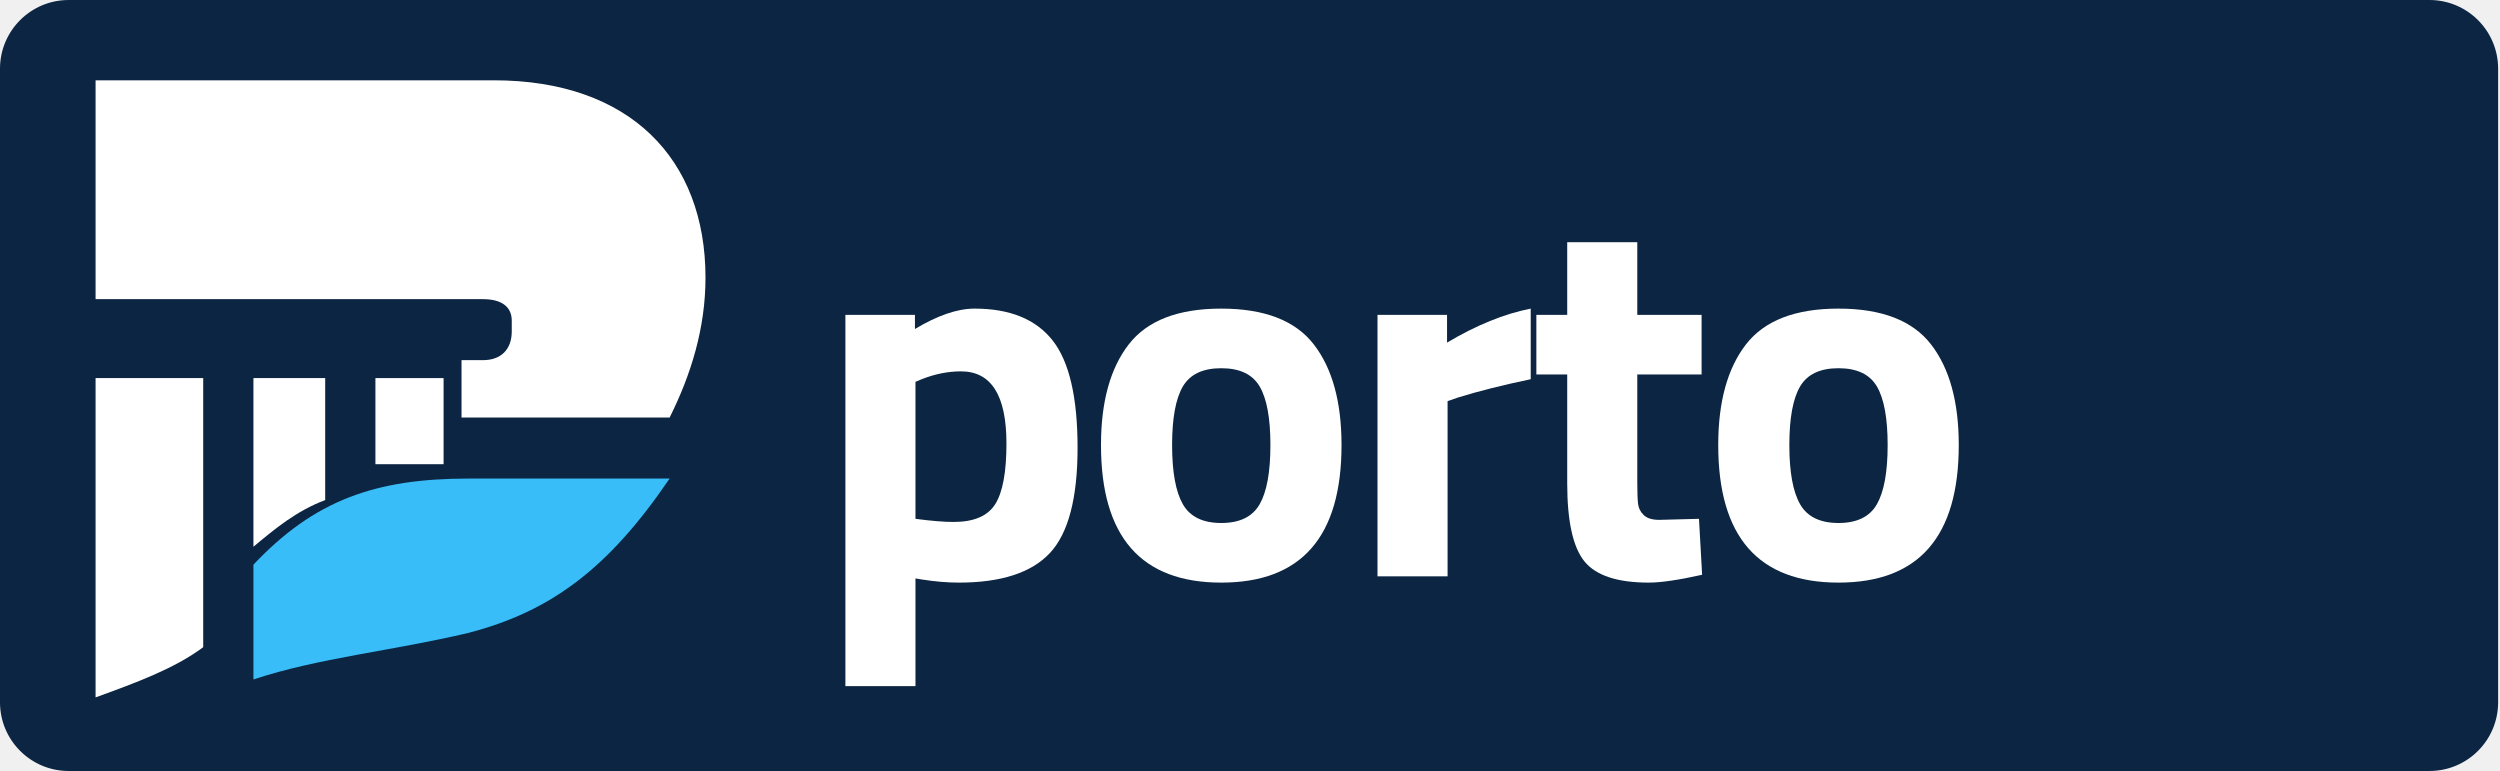
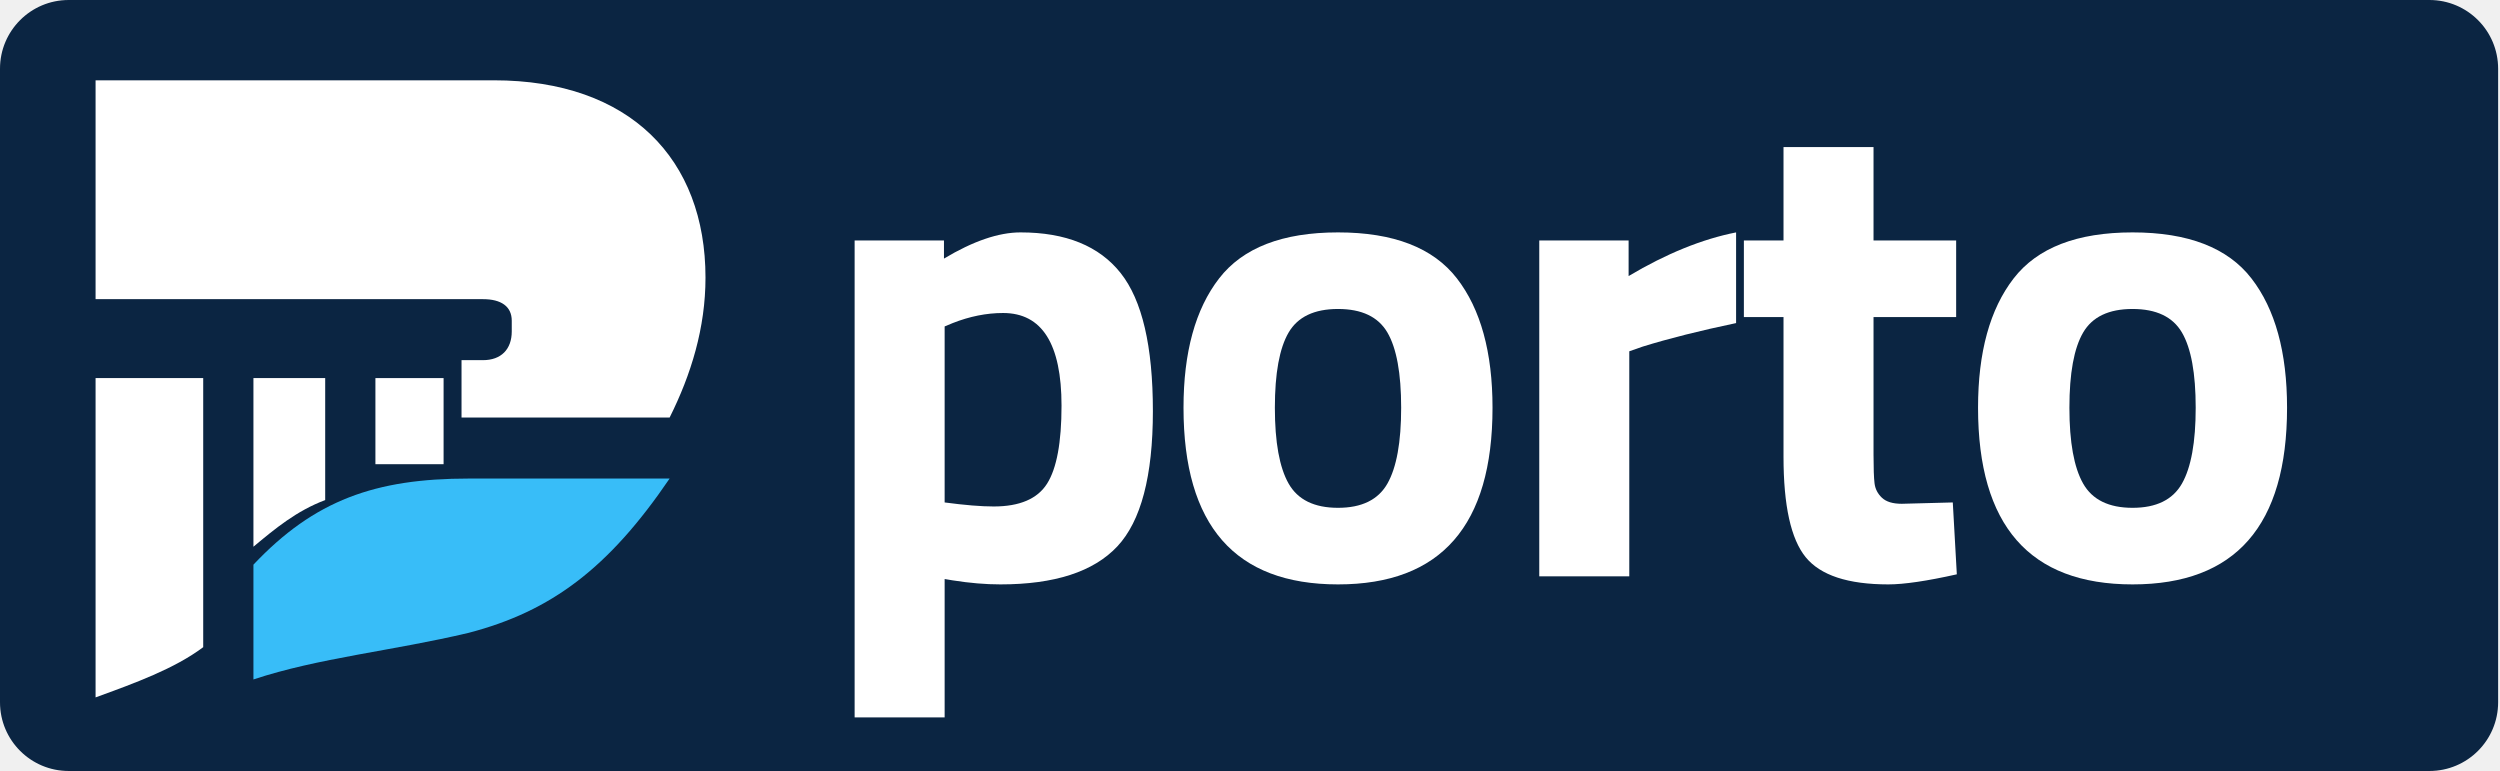
<svg xmlns="http://www.w3.org/2000/svg" width="655" height="202" viewBox="0 0 655 202" role="img" aria-label="Porto | logo orizzontale">
  <rect width="654.51" height="202" rx="18" fill="#0b2542" />
  <g transform="translate(10 6) scale(.94)">
    <path d="M16 16 H127 C165 16 186 38 186 71 C186 85 182 98 176 110 H118 V94 H124 C129 94 132 91 132 86 V83 C132 79 129 77 124 77 H16 Z" fill="#ffffff" />
    <path d="M16 99 H46 V174 C38 180 27 184 16 188 Z" fill="#ffffff" />
    <path d="M60 99 H80 V133 C72 136 66 141 60 146 Z" fill="#ffffff" />
    <path d="M94 99 H113 V123 H94 Z" fill="#ffffff" />
    <path d="M60 151 C77 133 94 127 120 127 H176 C159 152 143 164 120 170 C99 175 78 177 60 183 Z" fill="#38bdf8" />
  </g>
-   <g transform="translate(213 151) scale(0.137 -0.137)" fill="#ffffff">
+   <g transform="translate(213 151) scale(0.176 -0.176)" fill="#ffffff">
    <path transform="translate(0 0)" d="M196 -210L62 -210L62 500L195 500L195 473Q260 512 309 512L309 512Q410 512 458 451.5Q506 391 506 246Q506 101 453 44.5Q400 -12 279 -12L279 -12Q246 -12 208 -6L208 -6L196 -4L196 -210ZM283 392L283 392Q246 392 208 377L208 377L196 372L196 110Q241 104 269 104L269 104Q327 104 348.5 138Q370 172 370 254L370 254Q370 392 283 392Z" />
-     <path transform="translate(514.803 0)" d="M89 443.5Q142 512 266 512Q390 512 443 443.5Q496 375 496 251L496 251Q496 -12 266 -12Q36 -12 36 251L36 251Q36 375 89 443.5ZM192.5 138Q213 102 266 102Q319 102 339.5 138Q360 174 360 251Q360 328 339.5 363Q319 398 266 398Q213 398 192.5 363Q172 328 172 251Q172 174 192.5 138Z" />
-     <path transform="translate(1017.606 0)" d="M196 0L62 0L62 500L195 500L195 447Q279 497 355 512L355 512L355 377Q274 360 216 342L216 342L196 335L196 0Z" />
-     <path transform="translate(1360.409 0)" d="M339 500L339 386L216 386L216 181Q216 151 217.5 138.5Q219 126 228.5 117Q238 108 258 108L258 108L334 110L340 3Q273 -12 238 -12L238 -12Q148 -12 115 28.5Q82 69 82 178L82 178L82 386L23 386L23 500L82 500L82 639L216 639L216 500L339 500Z" />
-     <path transform="translate(1695.212 0)" d="M89 443.5Q142 512 266 512Q390 512 443 443.5Q496 375 496 251L496 251Q496 -12 266 -12Q36 -12 36 251L36 251Q36 375 89 443.5ZM192.5 138Q213 102 266 102Q319 102 339.5 138Q360 174 360 251Q360 328 339.5 363Q319 398 266 398Q213 398 192.5 363Q172 328 172 251Q172 174 192.5 138Z" />
+     <path transform="translate(515.591 0)" d="M89 443.5Q142 512 266 512Q390 512 443 443.5Q496 375 496 251L496 251Q496 -12 266 -12Q36 -12 36 251L36 251Q36 375 89 443.5ZM192.5 138Q213 102 266 102Q319 102 339.5 138Q360 174 360 251Q360 328 339.5 363Q319 398 266 398Q213 398 192.5 363Q172 328 172 251Q172 174 192.5 138Z" />
+     <path transform="translate(1019.182 0)" d="M196 0L62 0L62 500L195 500L195 447Q279 497 355 512L355 512L355 377Q274 360 216 342L216 342L196 335L196 0Z" />
+     <path transform="translate(1362.773 0)" d="M339 500L339 386L216 386L216 181Q216 151 217.5 138.5Q219 126 228.5 117Q238 108 258 108L258 108L334 110L340 3Q273 -12 238 -12L238 -12Q148 -12 115 28.5Q82 69 82 178L82 178L82 386L23 386L23 500L82 500L82 639L216 639L216 500L339 500Z" />
+     <path transform="translate(1698.364 0)" d="M89 443.5Q142 512 266 512Q390 512 443 443.5Q496 375 496 251L496 251Q496 -12 266 -12Q36 -12 36 251L36 251Q36 375 89 443.5ZM192.5 138Q213 102 266 102Q319 102 339.5 138Q360 174 360 251Q360 328 339.5 363Q319 398 266 398Q213 398 192.5 363Q172 328 172 251Q172 174 192.5 138Z" />
  </g>
</svg>
